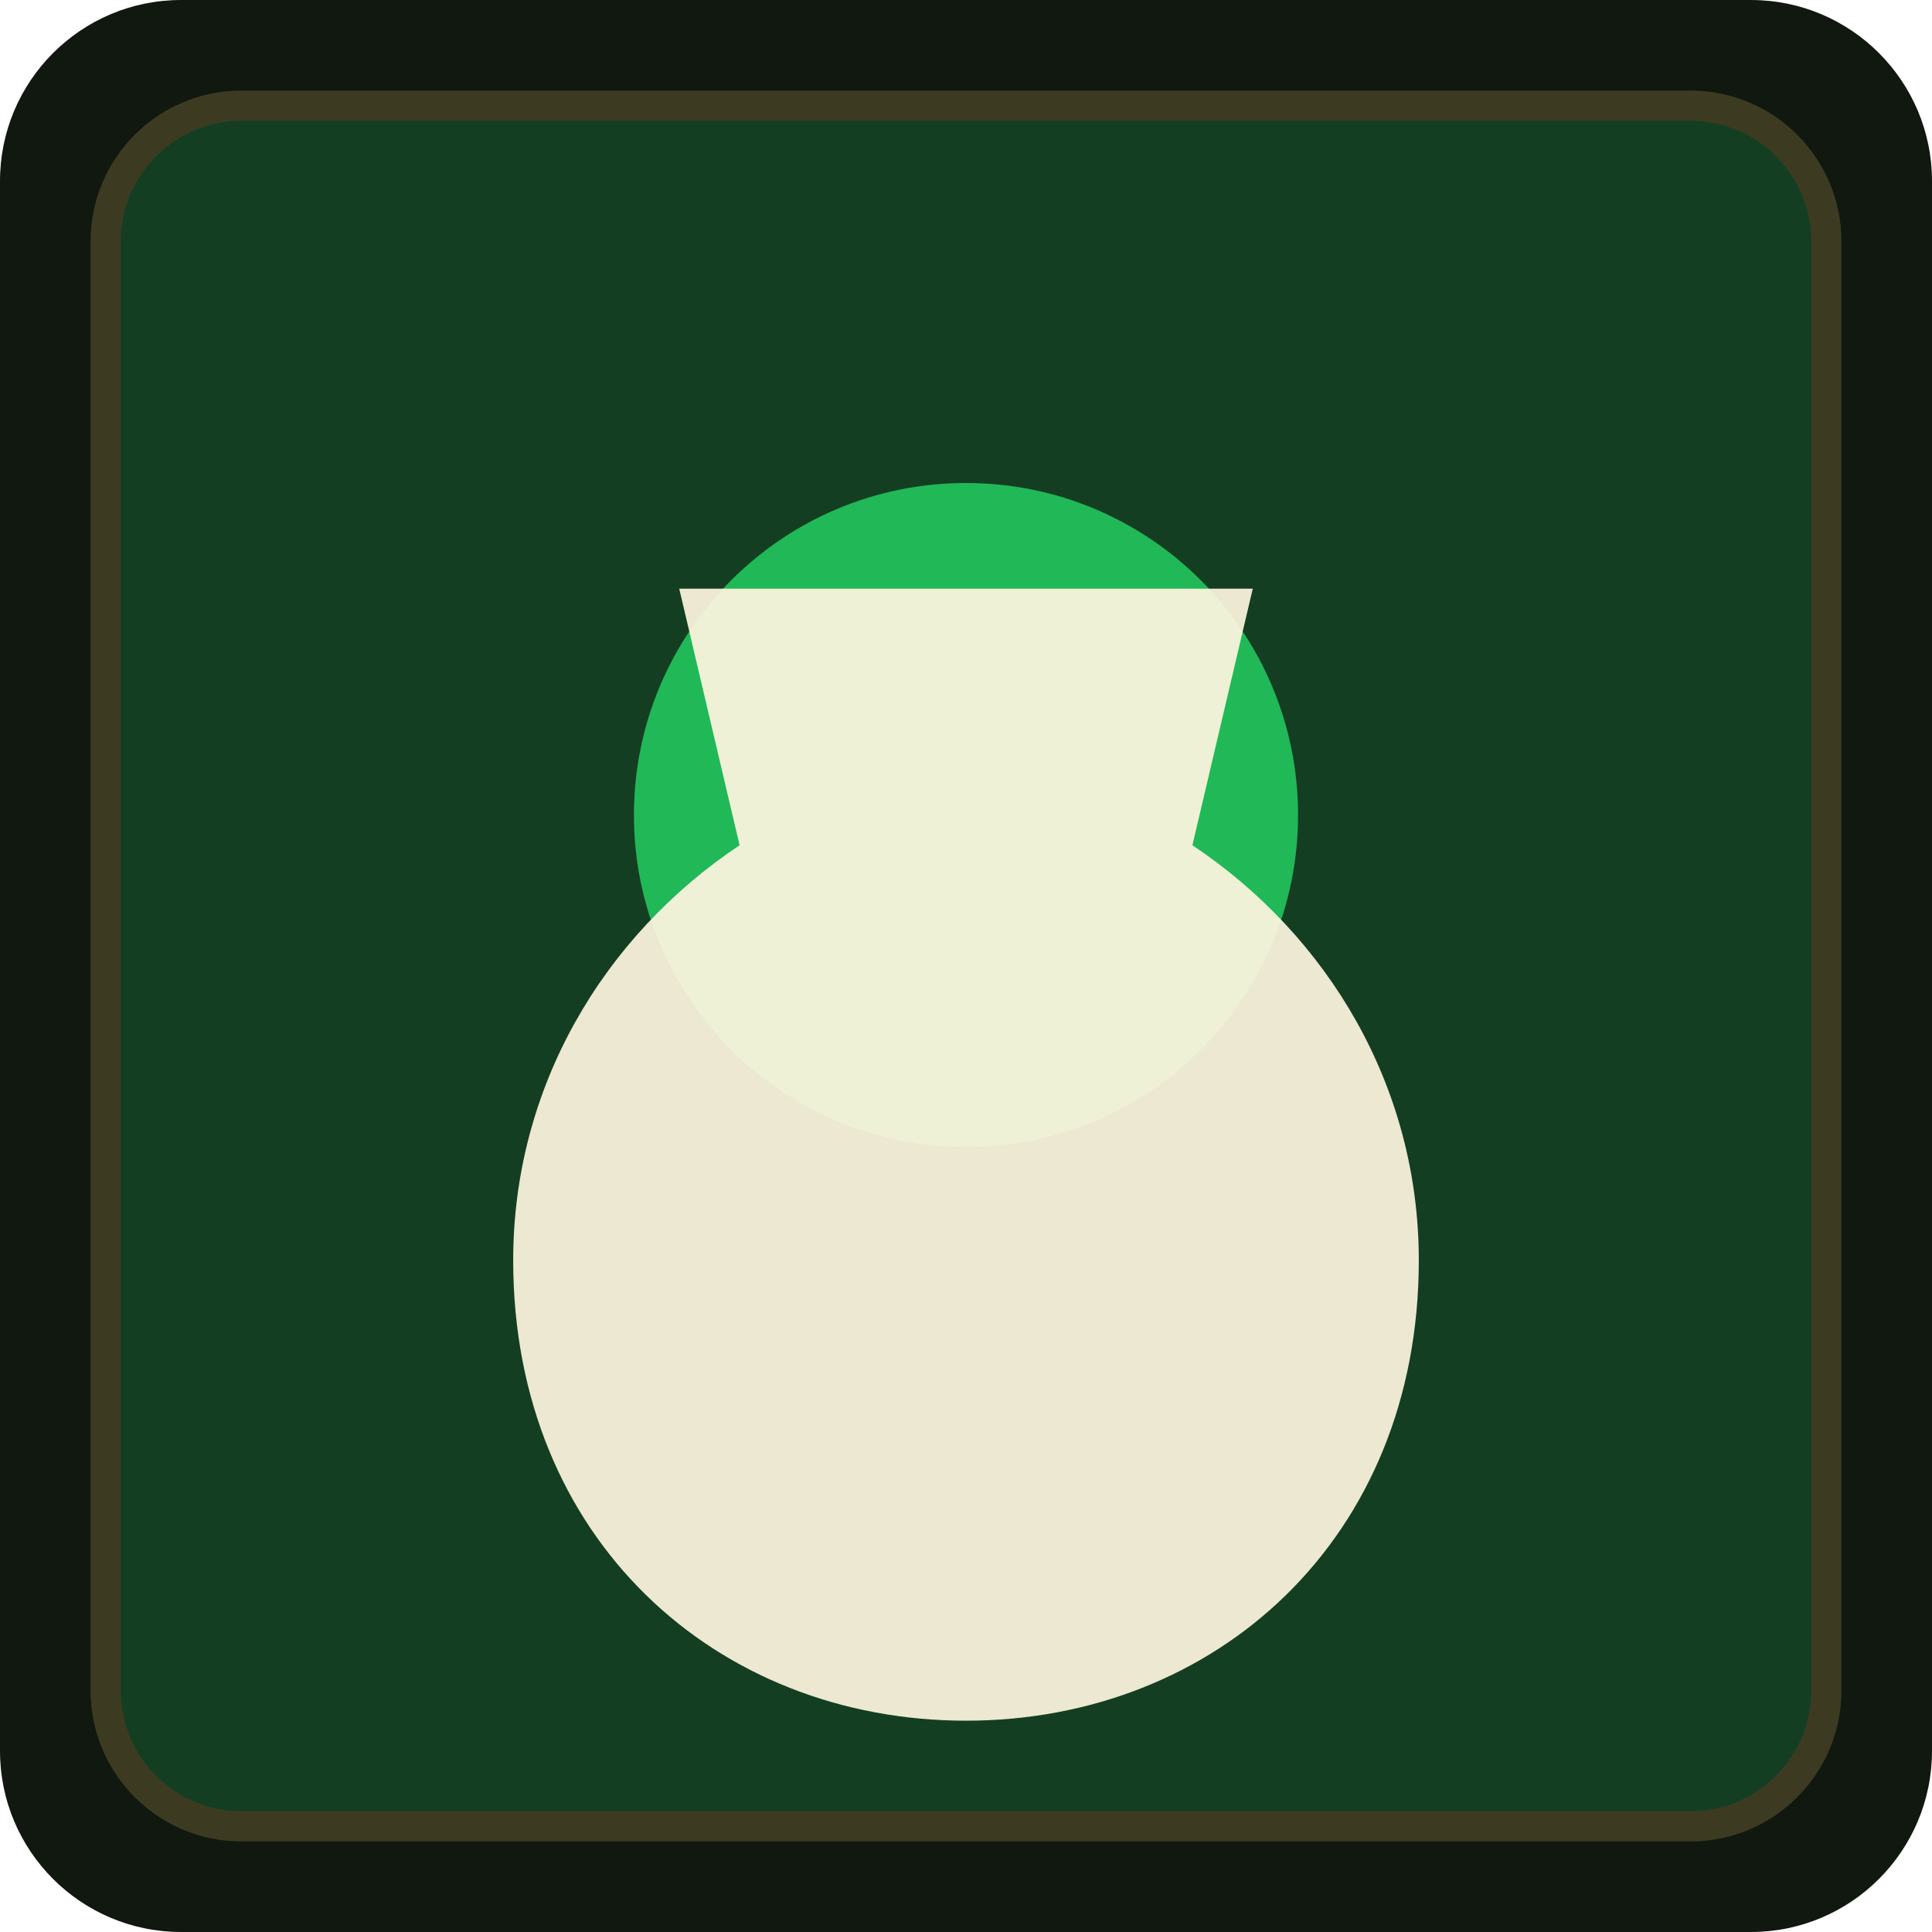
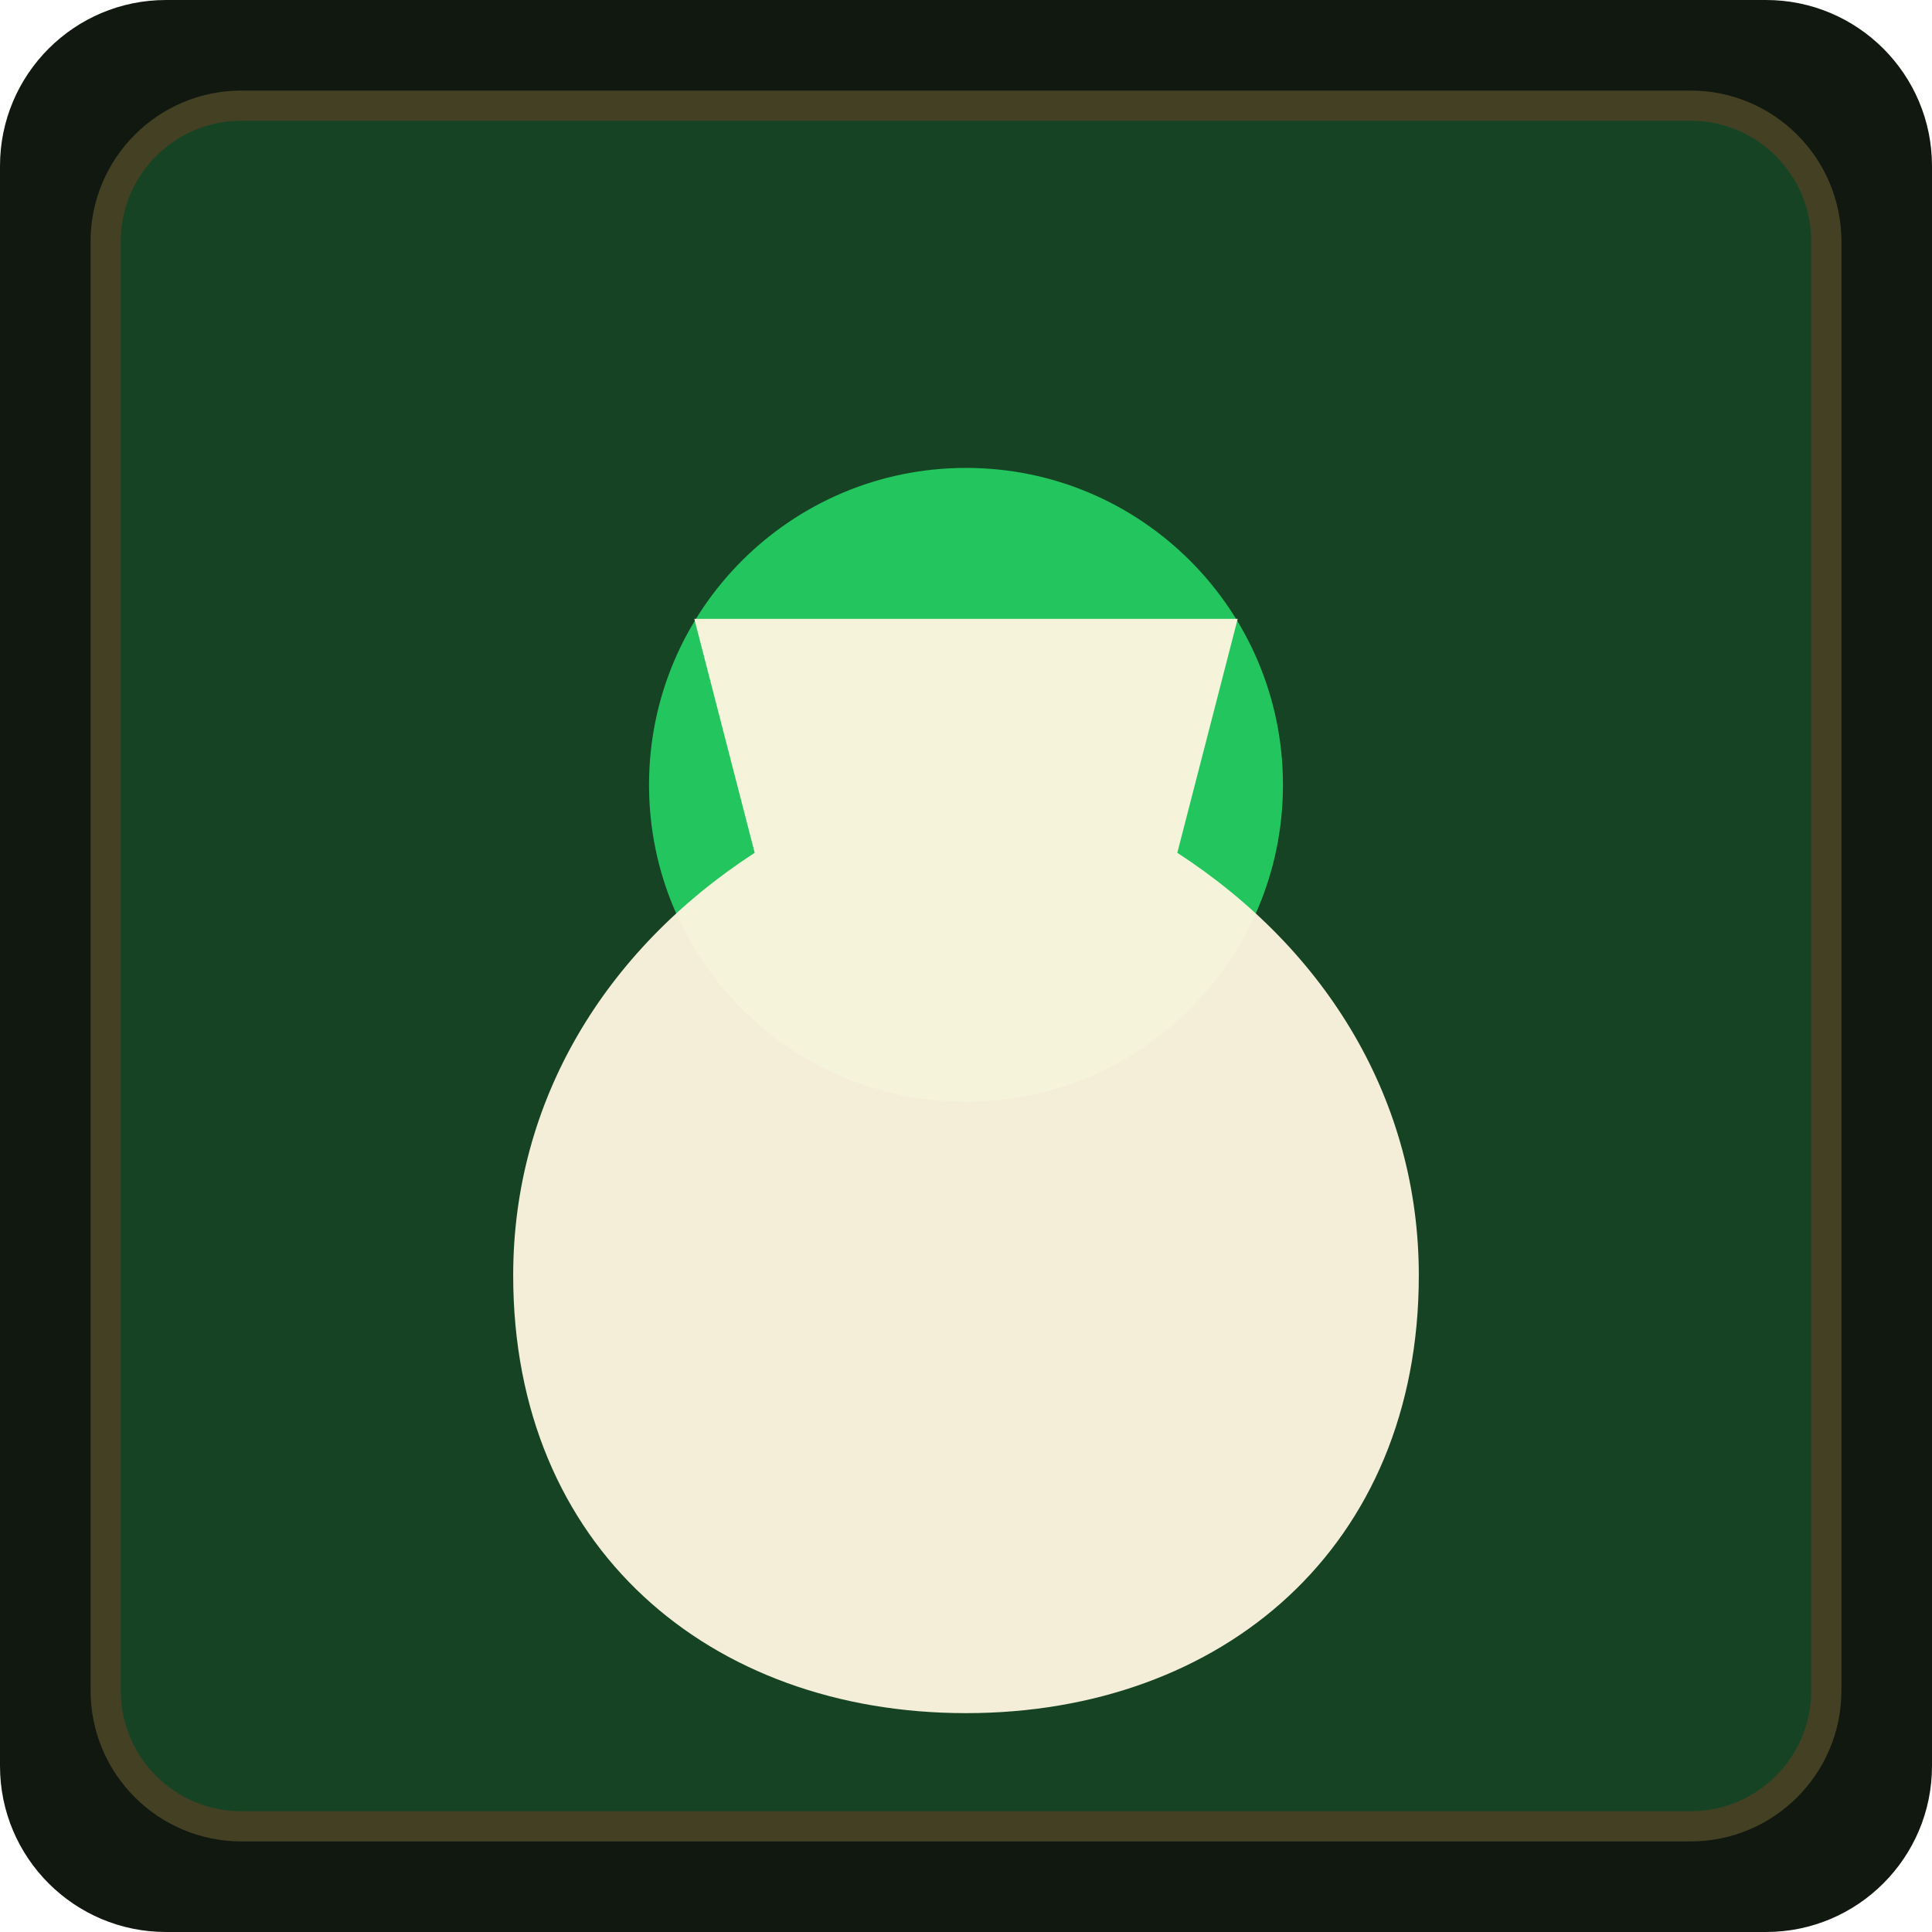
- <svg xmlns="http://www.w3.org/2000/svg" width="256" height="256" viewBox="0 0 256 256" role="img" aria-label="item_itm000001_healing_herb">
-   <rect width="256" height="256" rx="24" fill="#11180f" />
-   <rect x="14" y="14" width="228" height="228" rx="18" fill="#22c55e" opacity="0.22" stroke="#d8b765" stroke-width="4" />
-   <circle cx="128" cy="108" r="44" fill="#22c55e" opacity="0.9" />
-   <path d="M90 78h76l-8 34c18 12 30 32 30 55 0 37-27 61-60 61s-60-24-60-61c0-23 12-43 30-55l-8-34z" fill="#fff6df" opacity="0.92" />
+ <svg xmlns="http://www.w3.org/2000/svg" width="256" height="256" viewBox="0 0 256 256">
+   <rect width="256" height="256" rx="22" fill="#11180f" />
+   <rect x="14" y="14" width="228" height="228" rx="18" fill="#22c55e" opacity="0.25" stroke="#d8b765" stroke-width="4" />
+   <circle cx="128" cy="104" r="42" fill="#22c55e" />
+   <path d="M92 82h72l-8 31c20 13 32 33 32 56 0 36-26 58-60 58s-60-22-60-58c0-23 12-43 32-56l-8-31z" fill="#fff6df" opacity="0.95" />
</svg>
